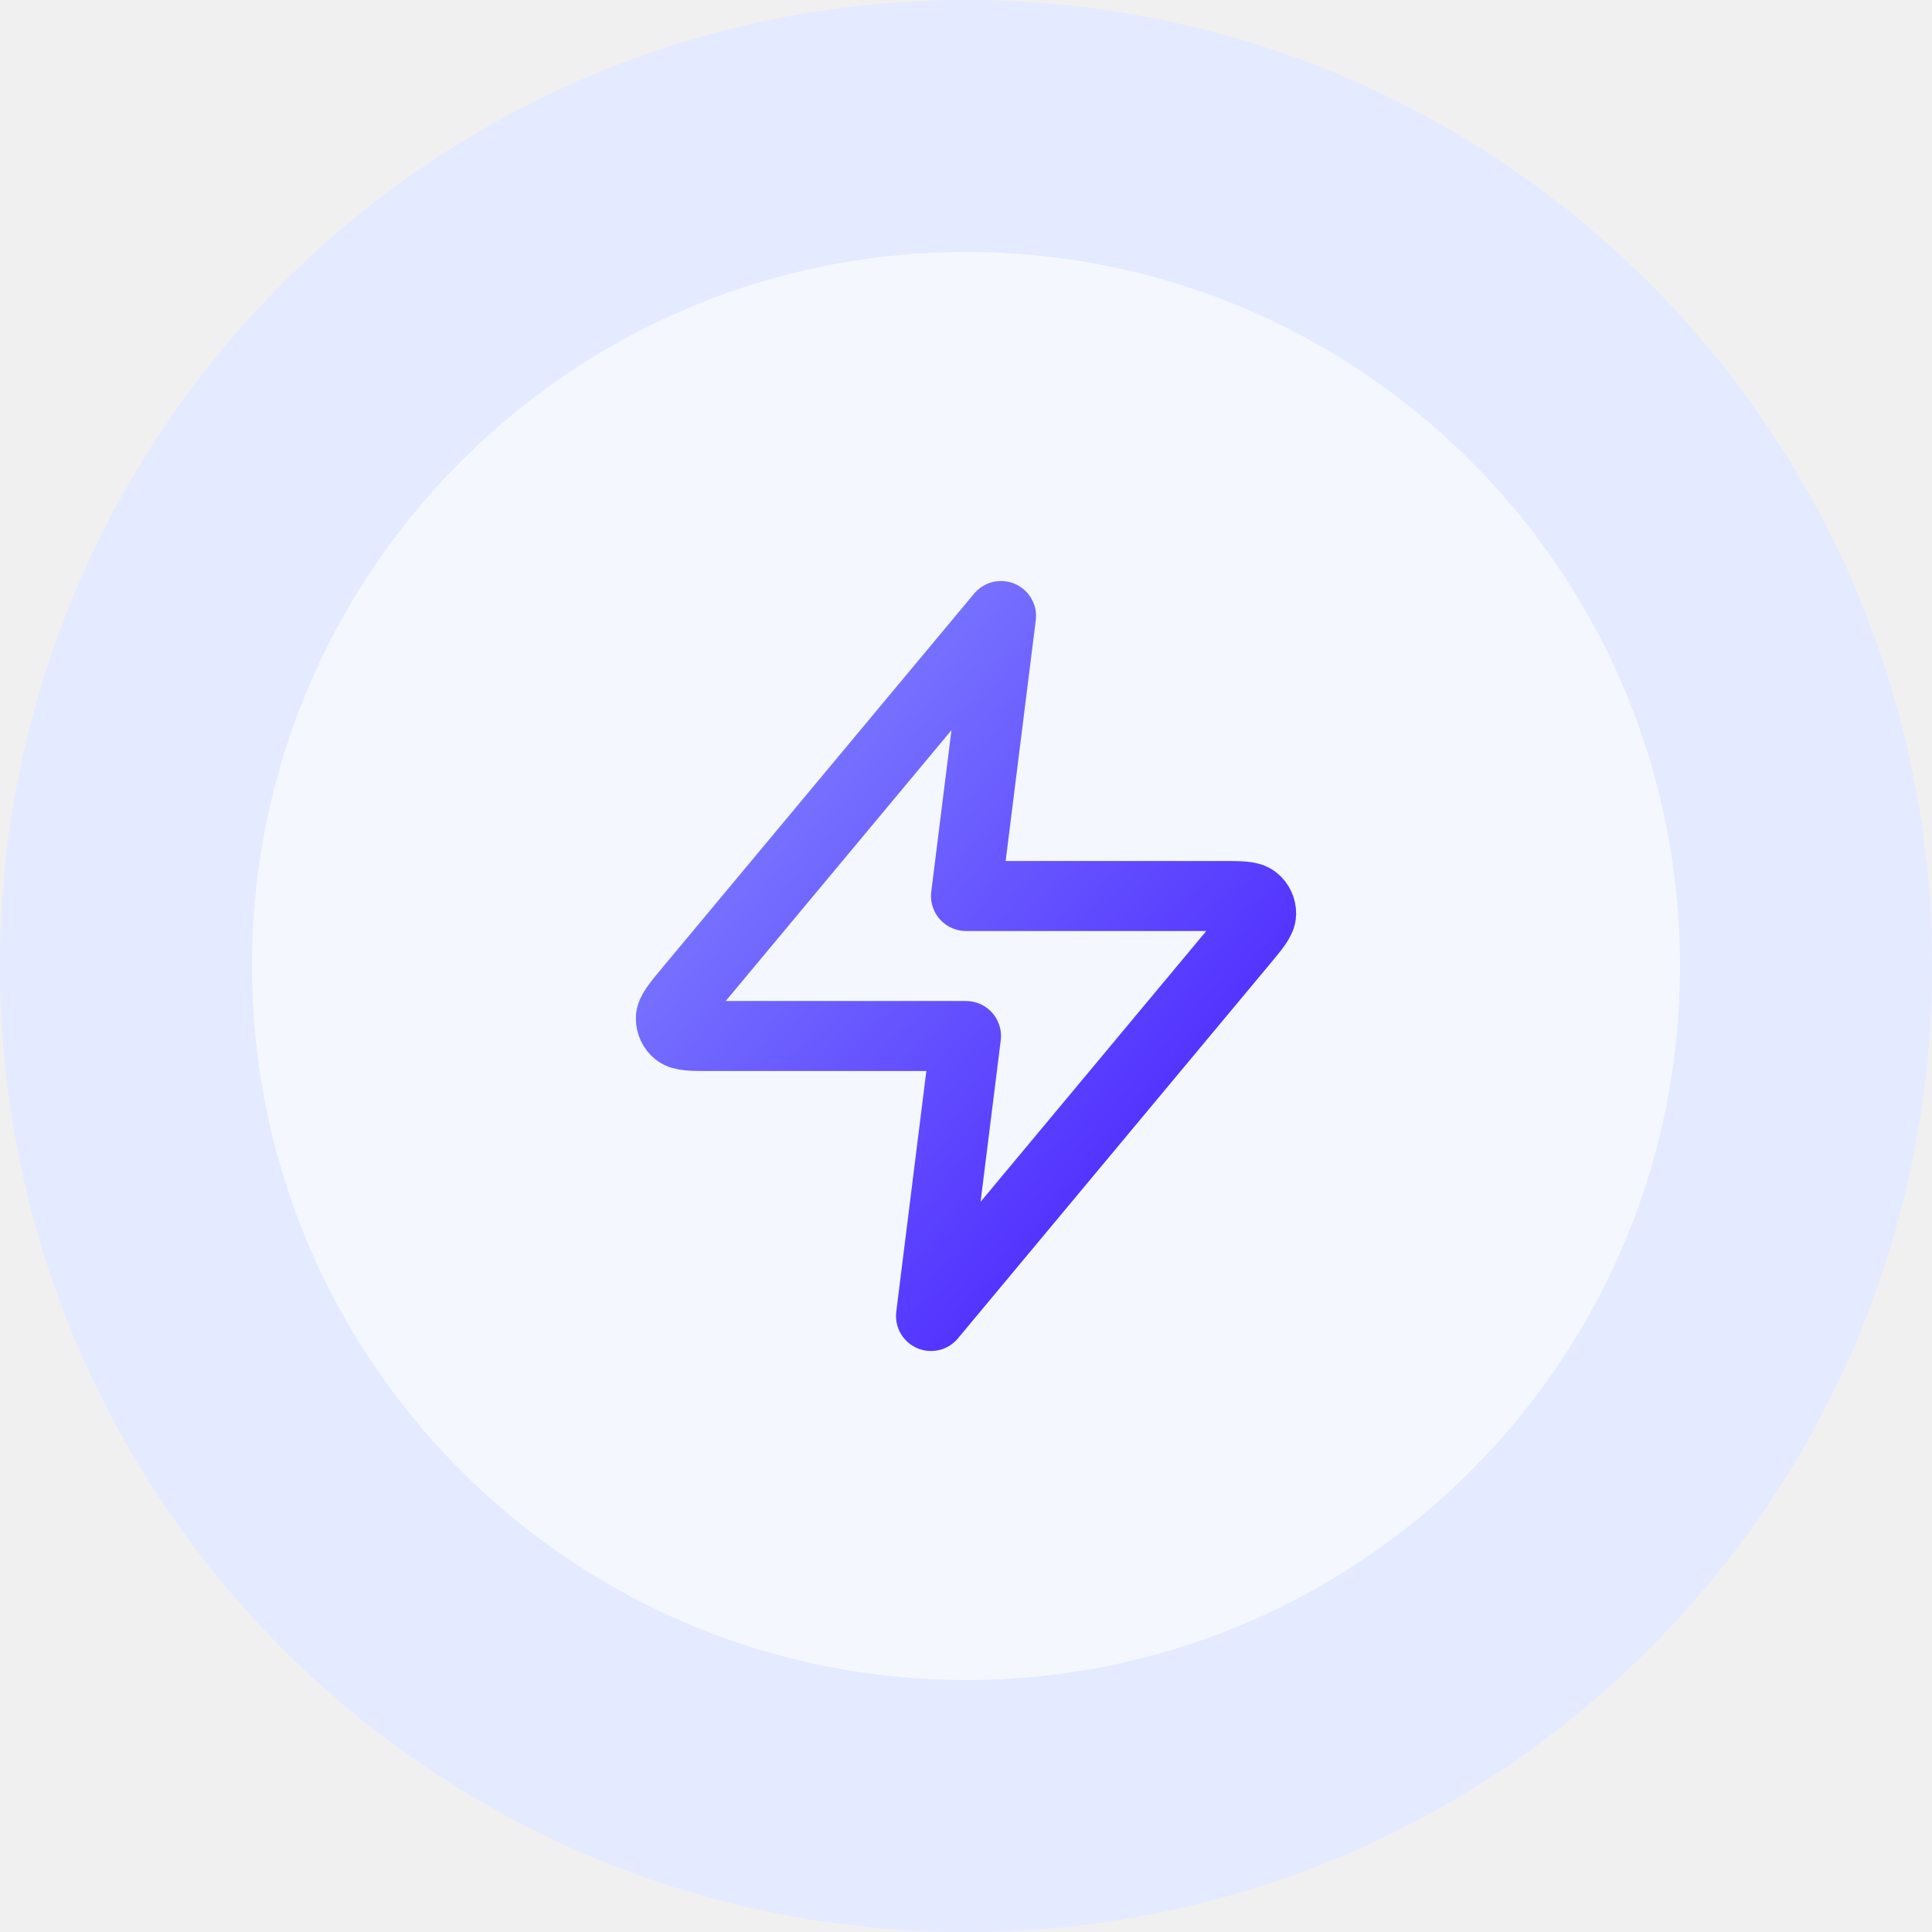
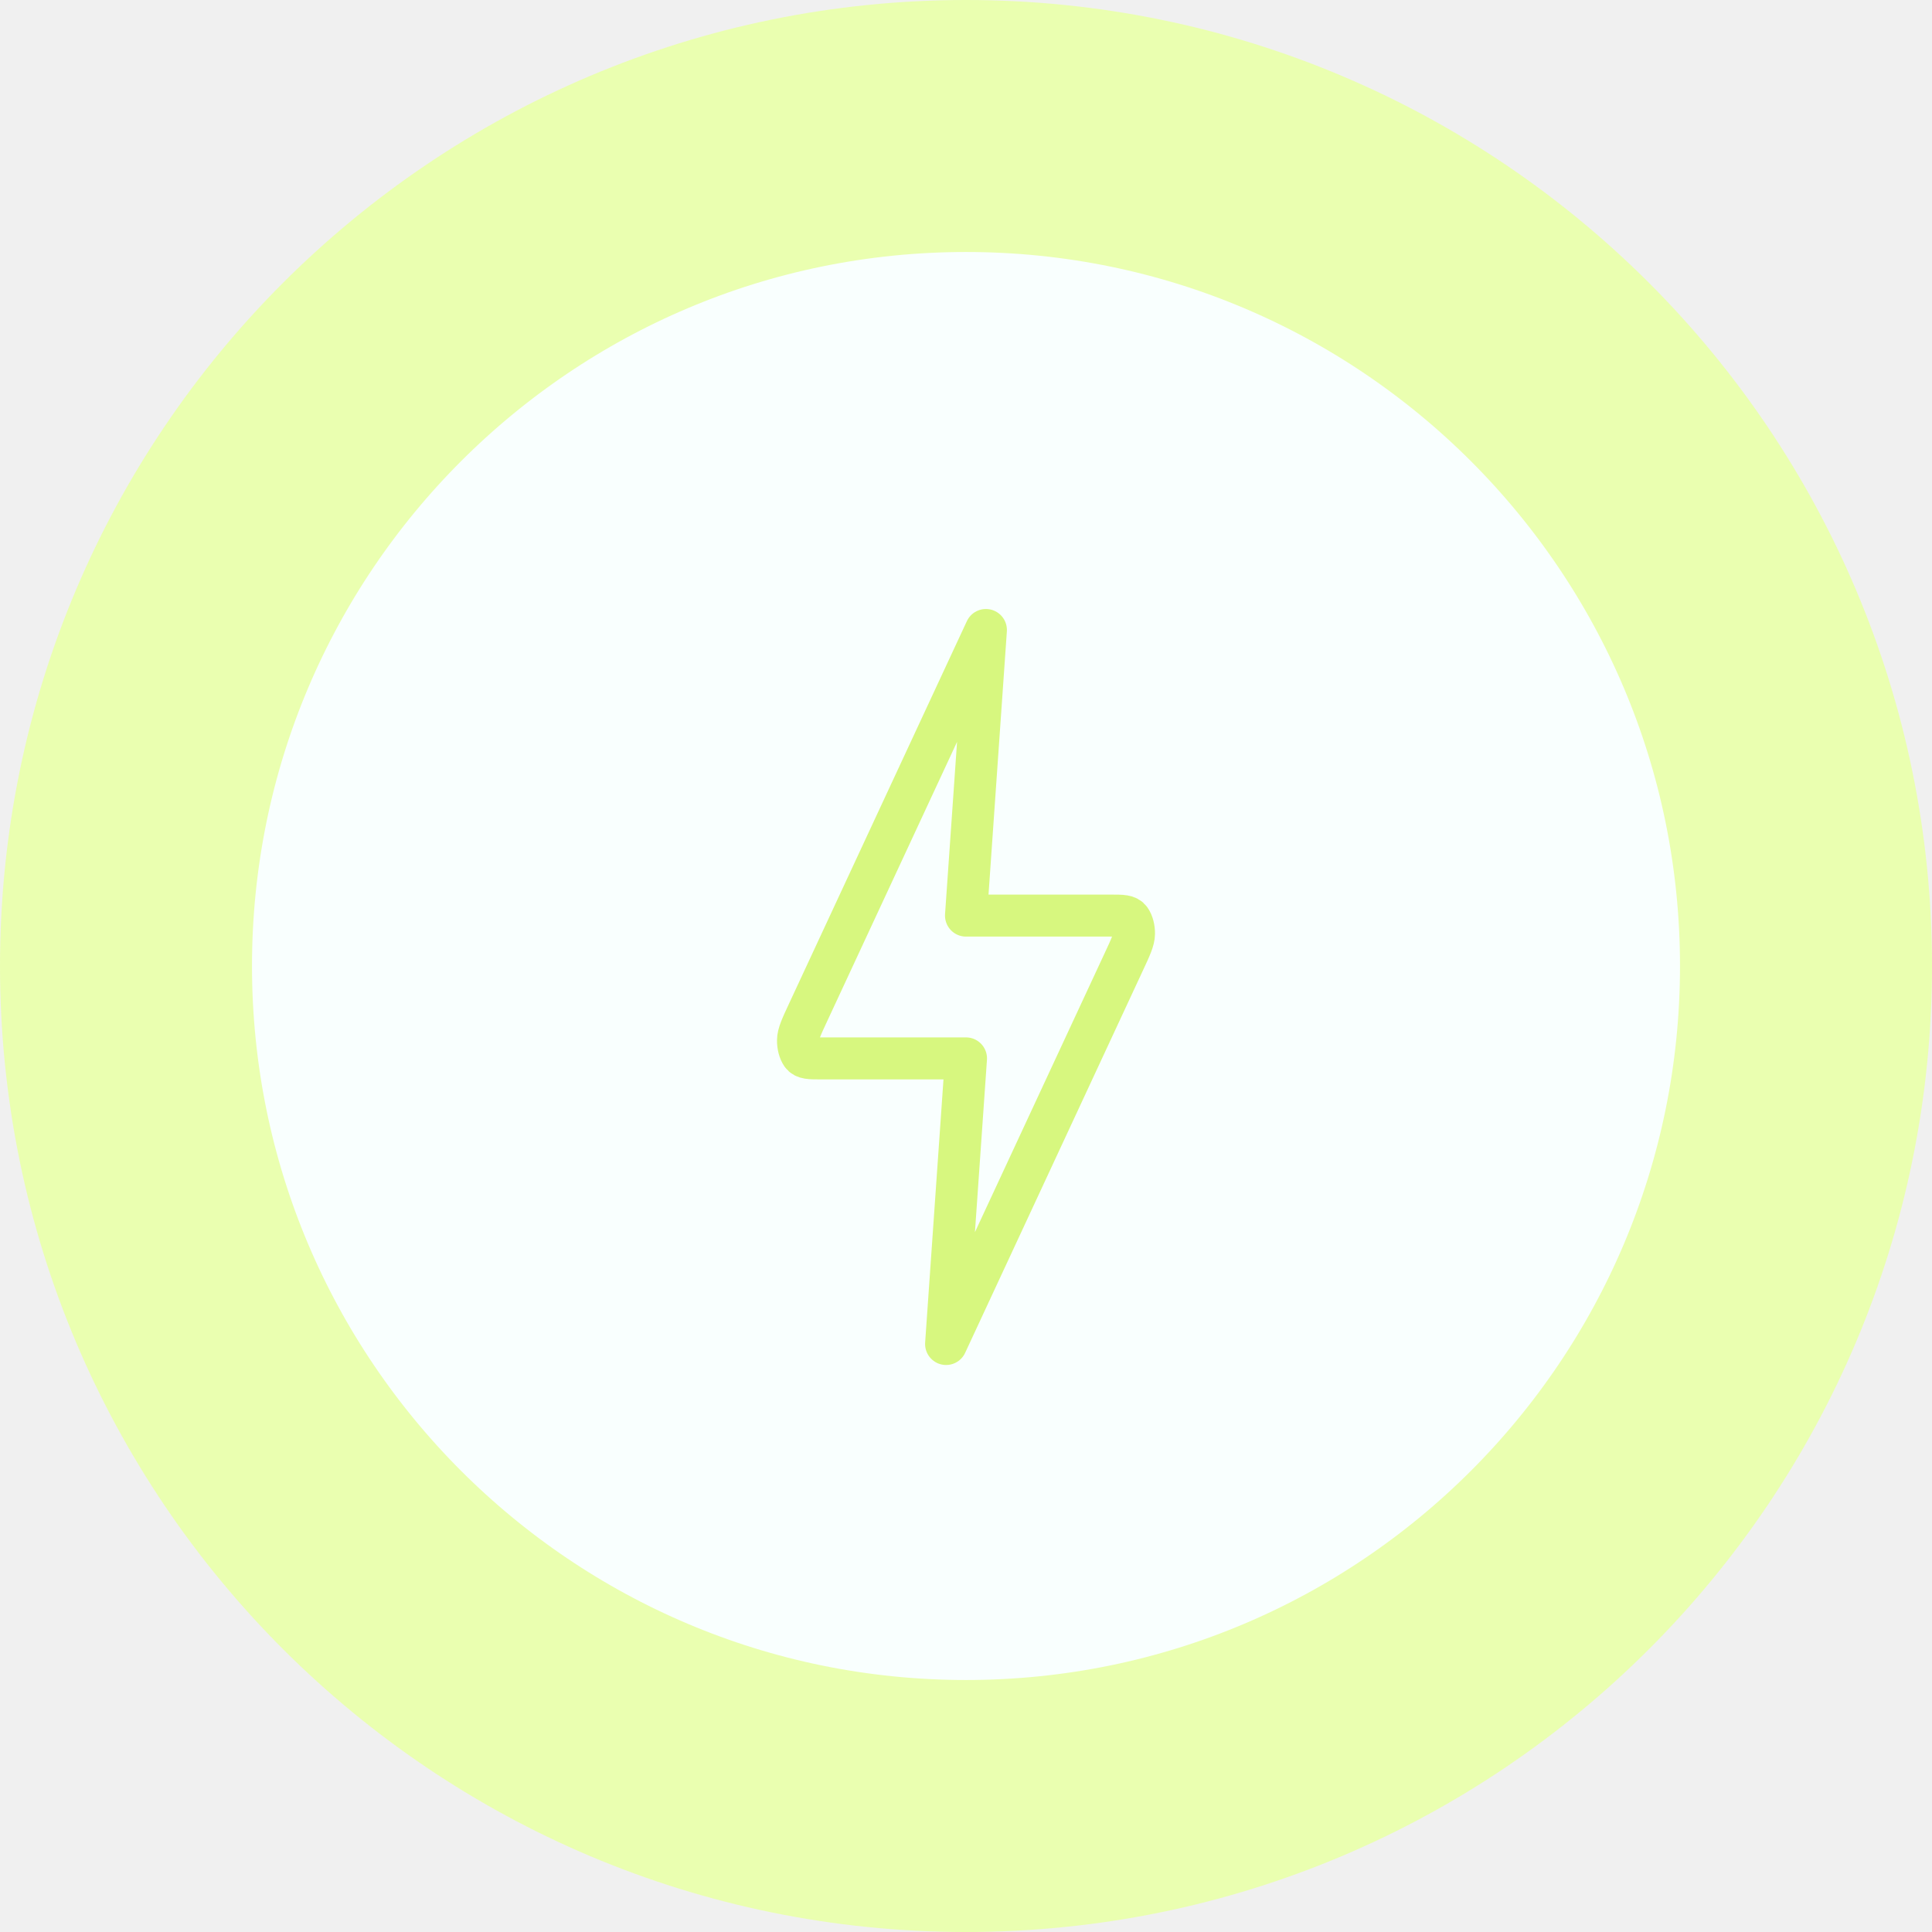
<svg xmlns="http://www.w3.org/2000/svg" width="46" height="46" viewBox="0 0 46 46" fill="none">
-   <rect x="3" y="3" width="40" height="40" rx="20" fill="#F4F7FE" />
-   <rect x="3" y="3" width="40" height="40" rx="20" stroke="#E4EAFF" stroke-width="6" />
-   <path d="M23.834 14.667L16.411 23.573C16.121 23.922 15.975 24.096 15.973 24.244C15.971 24.372 16.028 24.494 16.128 24.574C16.242 24.667 16.47 24.667 16.924 24.667H23L22.167 31.333L29.589 22.427C29.88 22.078 30.025 21.904 30.027 21.756C30.029 21.628 29.972 21.506 29.872 21.426C29.758 21.333 29.531 21.333 29.077 21.333H23L23.834 14.667Z" stroke="url(#paint0_linear_2056_2320)" stroke-width="1.667" stroke-linecap="round" stroke-linejoin="round" />
+   <g clip-path="url(#clip0_7_298)">
+     <path d="M43 23C43 11.954 34.046 3 23 3C11.954 3 3 11.954 3 23C3 34.046 11.954 43 23 43C34.046 43 43 34.046 43 23Z" fill="#F9FFFE" />
+     <path d="M43 23C43 11.954 34.046 3 23 3C11.954 3 3 11.954 3 23C3 34.046 11.954 43 23 43C34.046 43 43 34.046 43 23Z" stroke="#EAFFB0" stroke-width="6" />
+     <path d="M23.474 15L19.25 24.085C19.084 24.441 19.001 24.618 19 24.769C18.999 24.899 19.031 25.023 19.088 25.106C19.153 25.2 19.282 25.2 19.541 25.2H23L22.526 32L26.75 22.915C26.916 22.56 26.999 22.382 27 22.232C27.001 22.101 26.969 21.977 26.912 21.895C26.847 21.8 26.718 21.8 26.459 21.8H23L23.474 15Z" stroke="#D7F77F" stroke-linecap="round" stroke-linejoin="round" />
+   </g>
  <defs>
-     <linearGradient id="paint0_linear_2056_2320" x1="15.973" y1="14.667" x2="32.401" y2="28.519" gradientUnits="userSpaceOnUse">
-       <stop stop-color="#868CFF" />
-       <stop offset="1" stop-color="#4318FF" />
-     </linearGradient>
+     <clipPath id="clip0_7_298">
+       <rect width="46" height="46" fill="white" />
+     </clipPath>
  </defs>
</svg>
